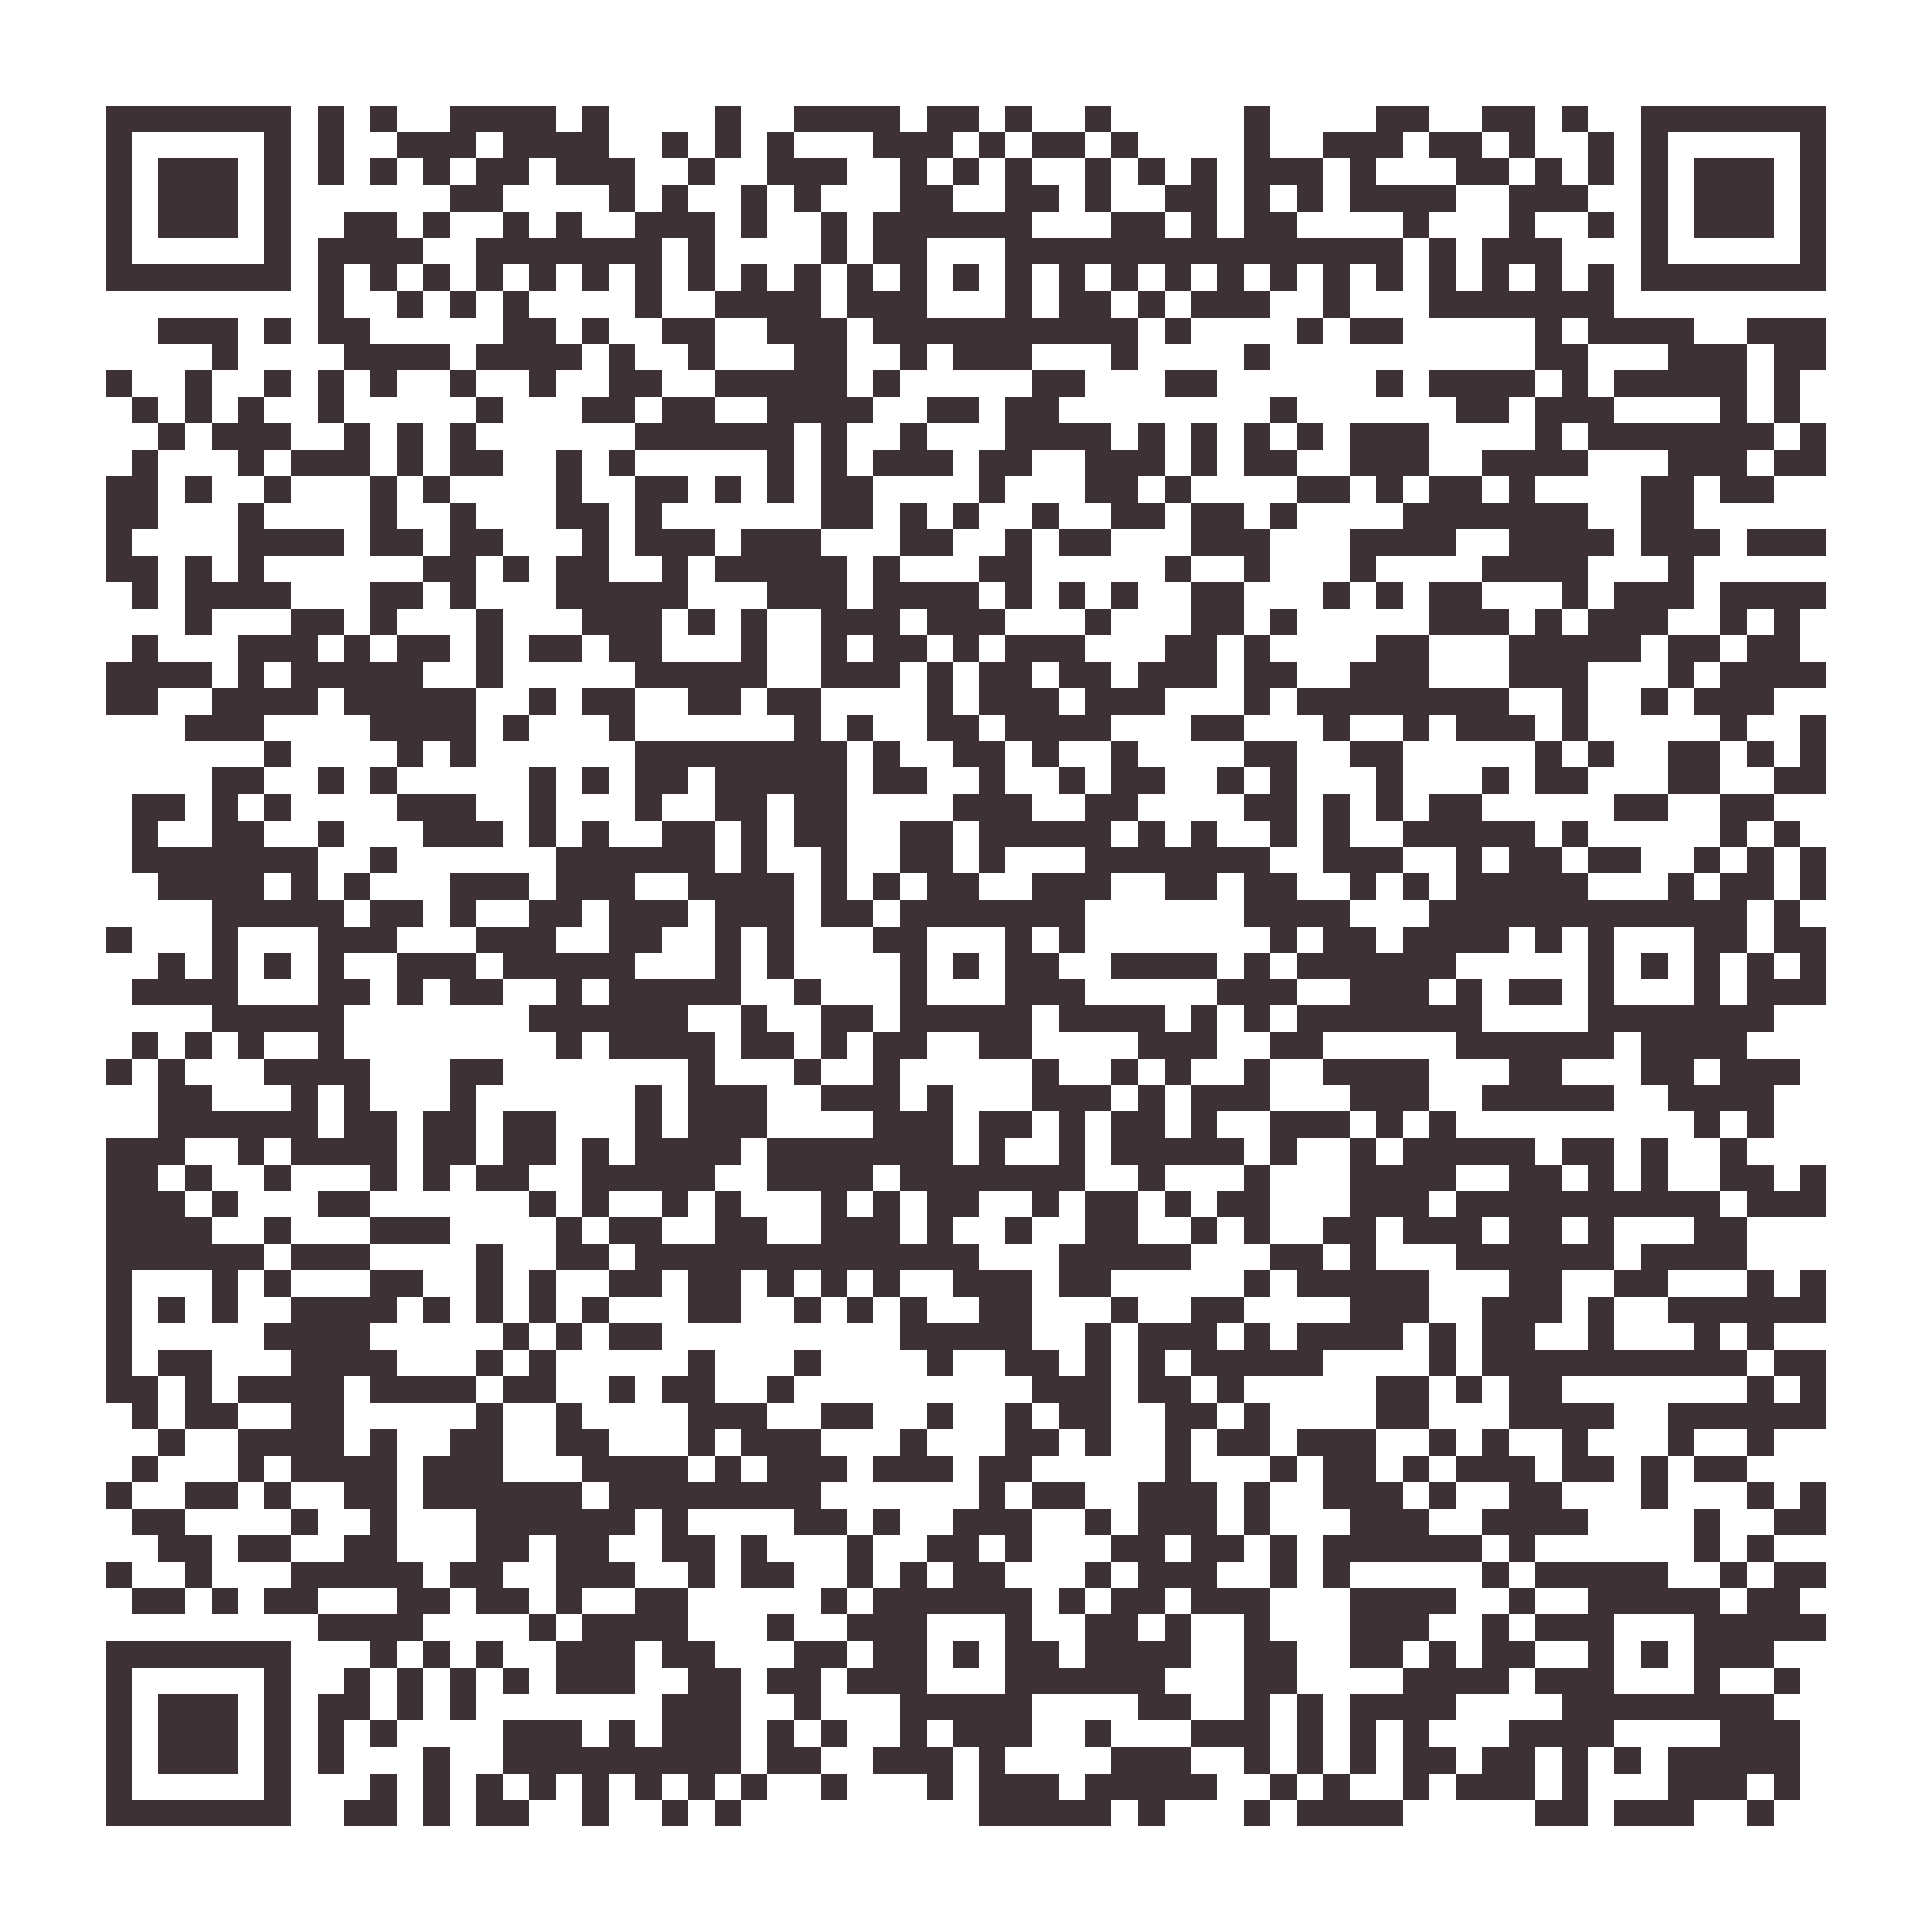
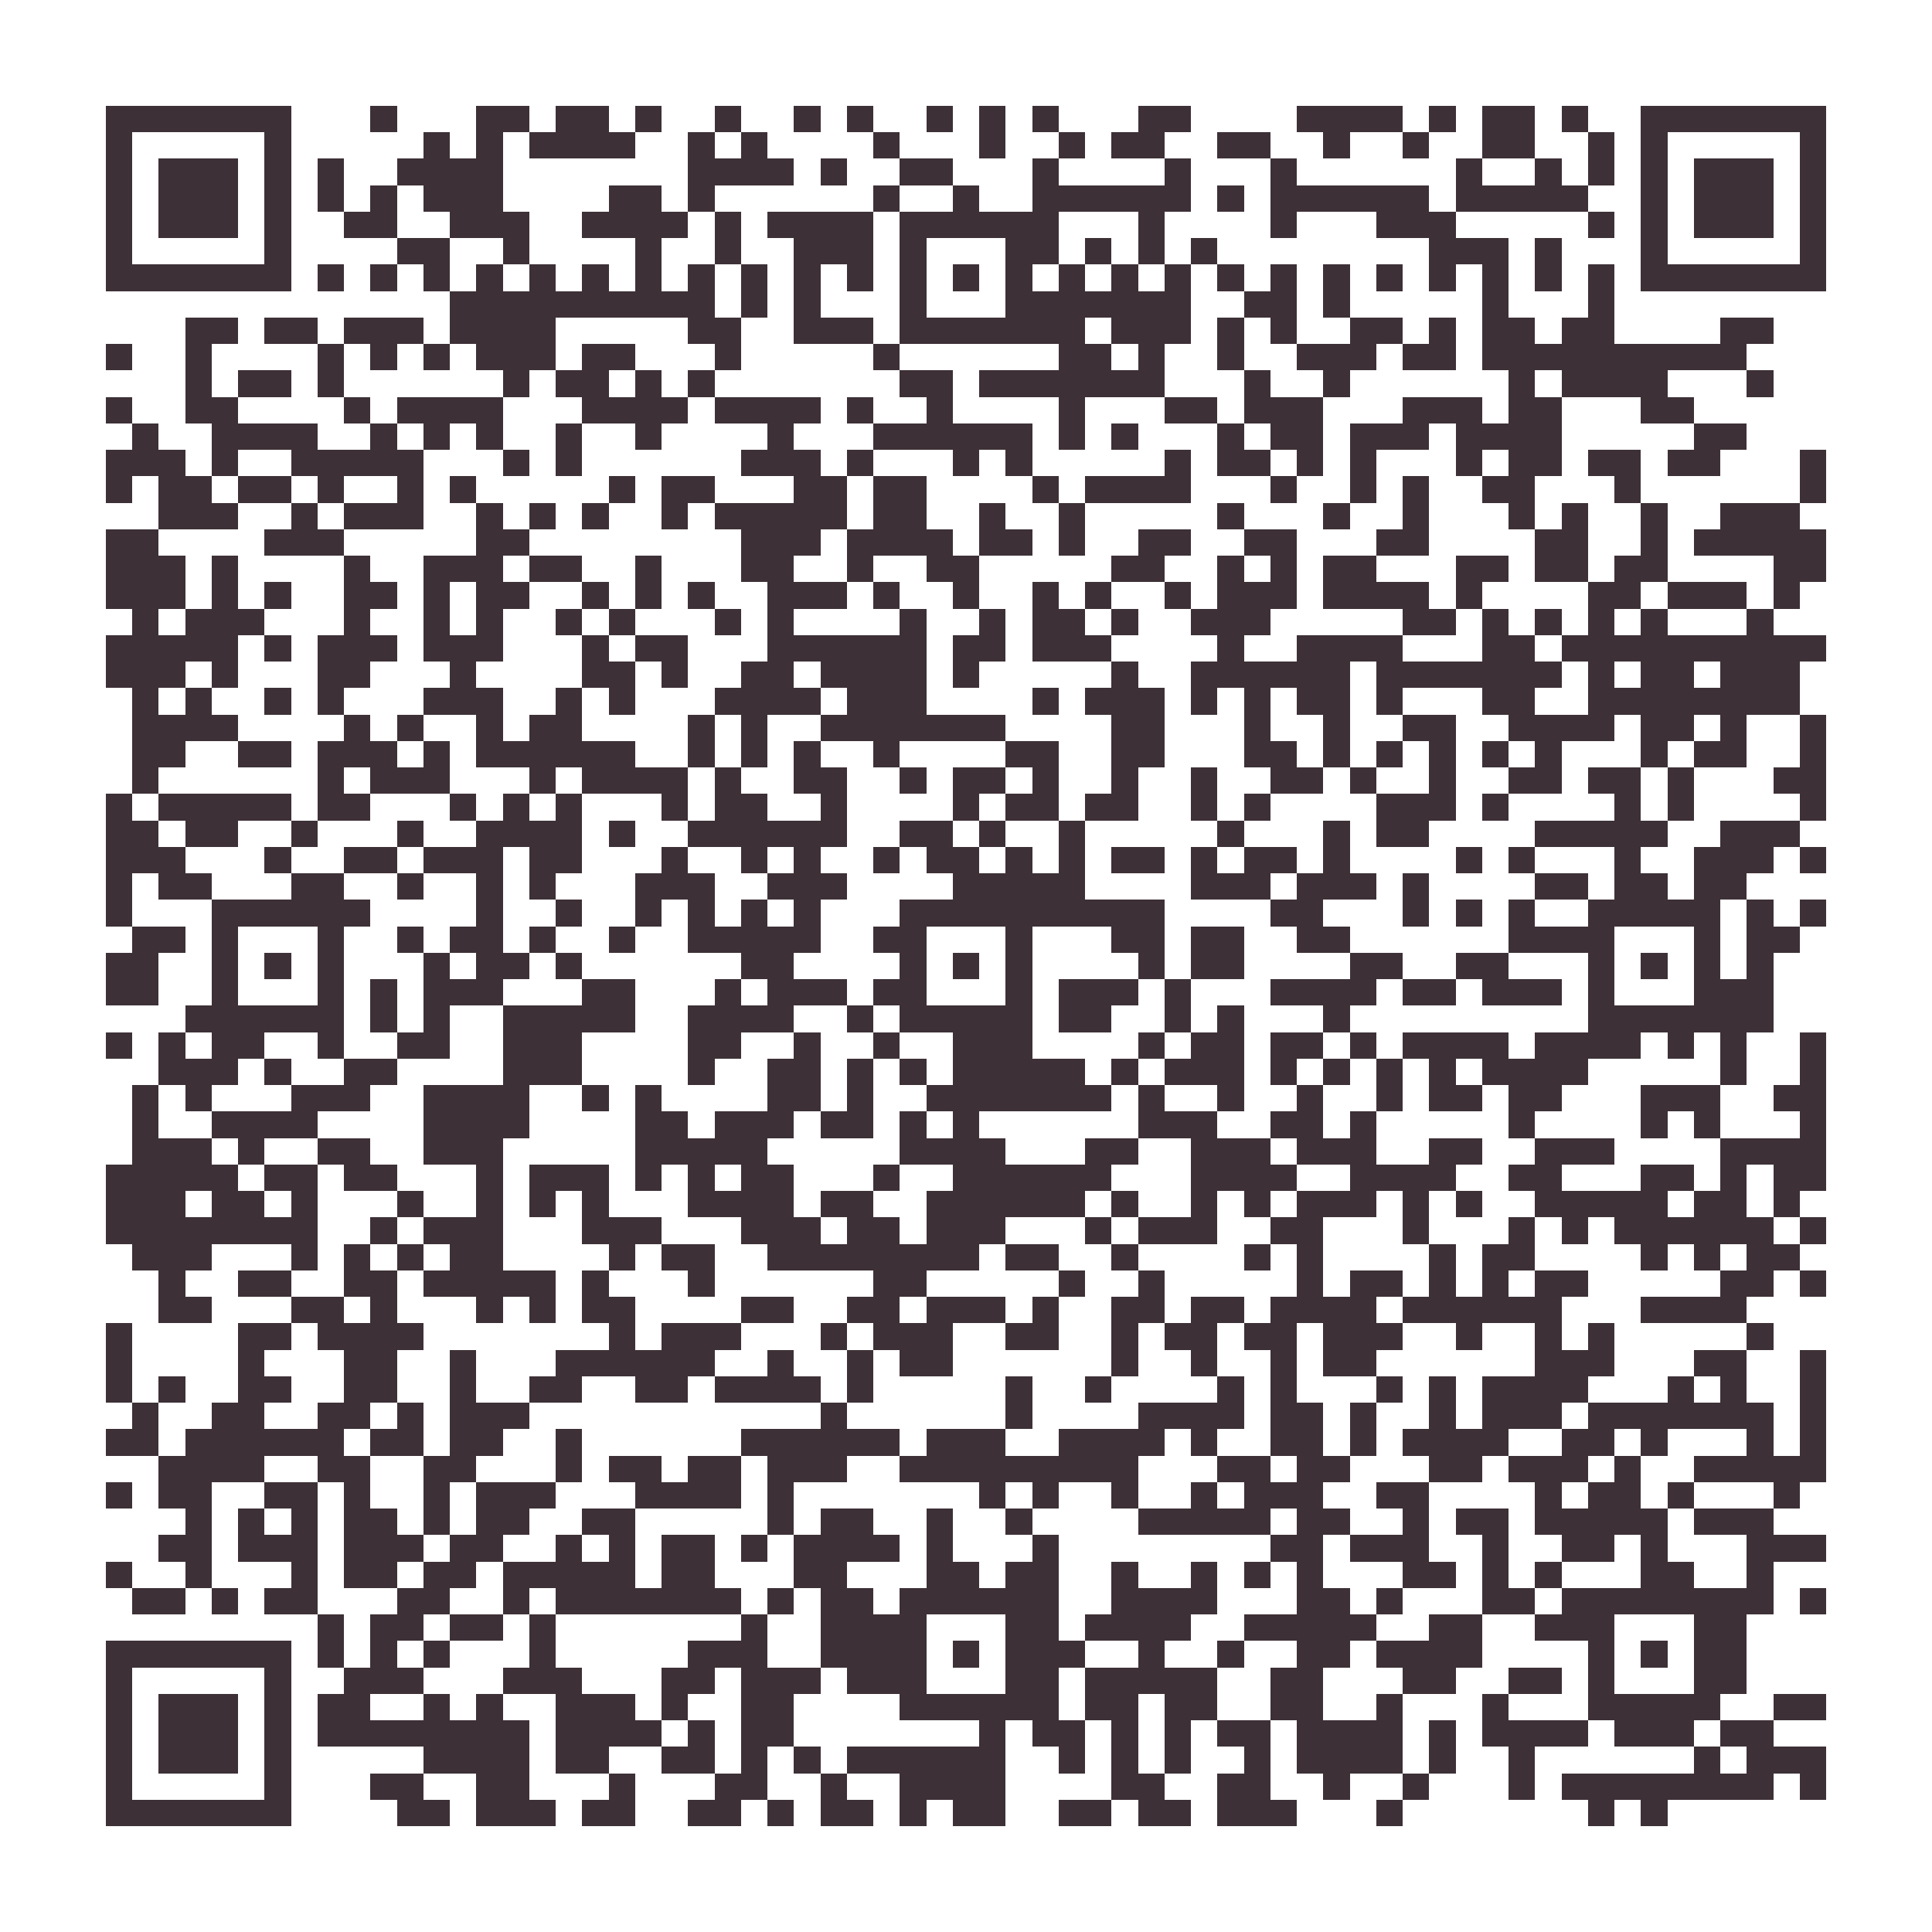
<svg xmlns="http://www.w3.org/2000/svg" viewBox="0 0 73 73" shape-rendering="crispEdges">
  <path fill="#ffffff" d="M0 0h73v73H0z" />
-   <path stroke="#3d3036" d="M4 4.5h7m1 0h1m1 0h1m2 0h4m1 0h1m4 0h1m2 0h4m1 0h2m1 0h1m2 0h1m5 0h1m4 0h2m2 0h2m1 0h1m2 0h7M4 5.5h1m5 0h1m1 0h1m2 0h3m1 0h4m2 0h1m1 0h1m1 0h1m3 0h3m1 0h1m1 0h2m1 0h1m4 0h1m2 0h3m1 0h2m1 0h1m2 0h1m1 0h1m5 0h1M4 6.5h1m1 0h3m1 0h1m1 0h1m1 0h1m1 0h1m1 0h2m1 0h3m2 0h1m2 0h3m2 0h1m1 0h1m1 0h1m2 0h1m1 0h1m1 0h1m1 0h3m1 0h1m3 0h2m1 0h1m1 0h1m1 0h1m1 0h3m1 0h1M4 7.5h1m1 0h3m1 0h1m6 0h2m4 0h1m1 0h1m2 0h1m1 0h1m3 0h2m2 0h2m1 0h1m2 0h2m1 0h1m1 0h1m1 0h4m2 0h3m2 0h1m1 0h3m1 0h1M4 8.5h1m1 0h3m1 0h1m2 0h2m1 0h1m2 0h1m1 0h1m2 0h3m1 0h1m2 0h1m1 0h6m3 0h2m1 0h1m1 0h2m4 0h1m3 0h1m2 0h1m1 0h1m1 0h3m1 0h1M4 9.5h1m5 0h1m1 0h4m2 0h7m1 0h1m4 0h1m1 0h2m3 0h15m1 0h1m1 0h3m3 0h1m5 0h1M4 10.5h7m1 0h1m1 0h1m1 0h1m1 0h1m1 0h1m1 0h1m1 0h1m1 0h1m1 0h1m1 0h1m1 0h1m1 0h1m1 0h1m1 0h1m1 0h1m1 0h1m1 0h1m1 0h1m1 0h1m1 0h1m1 0h1m1 0h1m1 0h1m1 0h1m1 0h1m1 0h7M12 11.5h1m2 0h1m1 0h1m1 0h1m4 0h1m2 0h4m1 0h3m3 0h1m1 0h2m1 0h1m1 0h3m2 0h1m3 0h7M6 12.5h3m1 0h1m1 0h2m5 0h2m1 0h1m2 0h2m2 0h3m1 0h10m1 0h1m4 0h1m1 0h2m5 0h1m1 0h4m2 0h3M8 13.5h1m4 0h4m1 0h4m1 0h1m2 0h1m3 0h2m2 0h1m1 0h3m3 0h1m4 0h1m10 0h2m3 0h3m1 0h2M4 14.5h1m2 0h1m2 0h1m1 0h1m1 0h1m2 0h1m2 0h1m2 0h2m2 0h5m1 0h1m5 0h2m3 0h2m6 0h1m1 0h4m1 0h1m1 0h5m1 0h1M5 15.5h1m1 0h1m1 0h1m2 0h1m5 0h1m3 0h2m1 0h2m2 0h4m2 0h2m1 0h2m8 0h1m6 0h2m1 0h3m4 0h1m1 0h1M6 16.5h1m1 0h3m2 0h1m1 0h1m1 0h1m6 0h6m1 0h1m2 0h1m3 0h4m1 0h1m1 0h1m1 0h1m1 0h1m1 0h3m4 0h1m1 0h7m1 0h1M5 17.5h1m3 0h1m1 0h3m1 0h1m1 0h2m2 0h1m1 0h1m5 0h1m1 0h1m1 0h3m1 0h2m2 0h3m1 0h1m1 0h2m2 0h3m2 0h4m3 0h3m1 0h2M4 18.5h2m1 0h1m2 0h1m3 0h1m1 0h1m4 0h1m2 0h2m1 0h1m1 0h1m1 0h2m4 0h1m3 0h2m1 0h1m4 0h2m1 0h1m1 0h2m1 0h1m4 0h2m1 0h2M4 19.5h2m3 0h1m4 0h1m2 0h1m3 0h2m1 0h1m6 0h2m1 0h1m1 0h1m2 0h1m2 0h2m1 0h2m1 0h1m4 0h7m2 0h2M4 20.5h1m4 0h4m1 0h2m1 0h2m3 0h1m1 0h3m1 0h3m3 0h2m2 0h1m1 0h2m3 0h3m3 0h4m2 0h4m1 0h3m1 0h3M4 21.5h2m1 0h1m1 0h1m6 0h2m1 0h1m1 0h2m2 0h1m1 0h5m1 0h1m3 0h2m5 0h1m2 0h1m3 0h1m4 0h4m3 0h1M5 22.5h1m1 0h4m3 0h2m1 0h1m3 0h5m3 0h3m1 0h4m1 0h1m1 0h1m1 0h1m2 0h2m3 0h1m1 0h1m1 0h2m3 0h1m1 0h3m1 0h4M7 23.5h1m3 0h2m1 0h1m3 0h1m3 0h3m1 0h1m1 0h1m2 0h3m1 0h3m3 0h1m3 0h2m1 0h1m5 0h3m1 0h1m1 0h3m2 0h1m1 0h1M5 24.5h1m3 0h3m1 0h1m1 0h2m1 0h1m1 0h2m1 0h2m3 0h1m2 0h1m1 0h2m1 0h1m1 0h3m3 0h2m1 0h1m4 0h2m3 0h5m1 0h2m1 0h2M4 25.5h4m1 0h1m1 0h5m2 0h1m5 0h5m2 0h3m1 0h1m1 0h2m1 0h2m1 0h3m1 0h2m2 0h3m3 0h3m3 0h1m1 0h4M4 26.5h2m2 0h4m1 0h5m2 0h1m1 0h2m2 0h2m1 0h2m4 0h1m1 0h3m1 0h3m3 0h1m1 0h8m2 0h1m2 0h1m1 0h3M7 27.5h3m4 0h4m1 0h1m3 0h1m6 0h1m1 0h1m2 0h2m1 0h4m3 0h2m3 0h1m2 0h1m1 0h3m1 0h1m5 0h1m2 0h1M10 28.5h1m4 0h1m1 0h1m6 0h8m1 0h1m2 0h2m1 0h1m2 0h1m4 0h2m2 0h2m5 0h1m1 0h1m2 0h2m1 0h1m1 0h1M8 29.5h2m2 0h1m1 0h1m5 0h1m1 0h1m1 0h2m1 0h5m1 0h2m2 0h1m2 0h1m1 0h2m2 0h1m1 0h1m3 0h1m3 0h1m1 0h2m3 0h2m2 0h2M5 30.5h2m1 0h1m1 0h1m4 0h3m2 0h1m3 0h1m2 0h2m1 0h2m4 0h3m2 0h2m4 0h2m1 0h1m1 0h1m1 0h2m5 0h2m2 0h2M5 31.5h1m2 0h2m2 0h1m3 0h3m1 0h1m1 0h1m2 0h2m1 0h1m1 0h2m2 0h2m1 0h5m1 0h1m1 0h1m2 0h1m1 0h1m2 0h5m1 0h1m5 0h1m1 0h1M5 32.5h7m2 0h1m6 0h6m1 0h1m2 0h1m2 0h2m1 0h1m3 0h7m2 0h3m2 0h1m1 0h2m1 0h2m2 0h1m1 0h1m1 0h1M6 33.5h4m1 0h1m1 0h1m3 0h3m1 0h3m2 0h4m1 0h1m1 0h1m1 0h2m2 0h3m2 0h2m1 0h2m2 0h1m1 0h1m1 0h5m3 0h1m1 0h2m1 0h1M8 34.5h5m1 0h2m1 0h1m2 0h2m1 0h3m1 0h3m1 0h2m1 0h7m6 0h4m3 0h12m1 0h1M4 35.5h1m3 0h1m3 0h3m3 0h3m2 0h2m2 0h1m1 0h1m3 0h2m3 0h1m1 0h1m7 0h1m1 0h2m1 0h4m1 0h1m1 0h1m3 0h2m1 0h2M6 36.5h1m1 0h1m1 0h1m1 0h1m2 0h3m1 0h5m3 0h1m1 0h1m4 0h1m1 0h1m1 0h2m2 0h4m1 0h1m1 0h6m5 0h1m1 0h1m1 0h1m1 0h1m1 0h1M5 37.5h4m3 0h2m1 0h1m1 0h2m2 0h1m1 0h5m2 0h1m3 0h1m3 0h3m5 0h3m2 0h3m1 0h1m1 0h2m1 0h1m3 0h1m1 0h3M8 38.5h5m7 0h6m2 0h1m2 0h2m1 0h5m1 0h4m1 0h1m1 0h1m1 0h7m4 0h7M5 39.5h1m1 0h1m1 0h1m2 0h1m8 0h1m1 0h4m1 0h2m1 0h1m1 0h2m2 0h2m4 0h3m2 0h2m5 0h6m1 0h4M4 40.5h1m1 0h1m3 0h4m3 0h2m7 0h1m3 0h1m2 0h1m5 0h1m2 0h1m1 0h1m2 0h1m2 0h4m3 0h2m3 0h2m1 0h3M6 41.5h2m3 0h1m1 0h1m3 0h1m6 0h1m1 0h3m2 0h3m1 0h1m3 0h3m1 0h1m1 0h3m3 0h3m2 0h5m2 0h4M6 42.5h6m1 0h2m1 0h2m1 0h2m3 0h1m1 0h3m4 0h3m1 0h2m1 0h1m1 0h2m1 0h1m2 0h3m1 0h1m1 0h1m9 0h1m1 0h1M4 43.5h3m2 0h1m1 0h4m1 0h2m1 0h2m1 0h1m1 0h4m1 0h7m1 0h1m2 0h1m1 0h5m1 0h1m2 0h1m1 0h5m1 0h2m1 0h1m2 0h1M4 44.5h2m1 0h1m2 0h1m3 0h1m1 0h1m1 0h2m2 0h5m2 0h4m1 0h7m2 0h1m3 0h1m3 0h4m2 0h2m1 0h1m1 0h1m2 0h2m1 0h1M4 45.5h3m1 0h1m3 0h2m6 0h1m1 0h1m2 0h1m1 0h1m3 0h1m1 0h1m1 0h2m2 0h1m1 0h2m1 0h1m1 0h2m3 0h3m1 0h10m1 0h3M4 46.5h4m2 0h1m3 0h3m4 0h1m1 0h2m2 0h2m2 0h3m1 0h1m2 0h1m2 0h2m2 0h1m1 0h1m2 0h2m1 0h3m1 0h2m1 0h1m3 0h2M4 47.5h6m1 0h3m4 0h1m2 0h2m1 0h13m3 0h5m3 0h2m1 0h1m3 0h6m1 0h4M4 48.5h1m3 0h1m1 0h1m3 0h2m2 0h1m1 0h1m2 0h2m1 0h2m1 0h1m1 0h1m1 0h1m2 0h3m1 0h2m5 0h1m1 0h5m3 0h2m2 0h2m3 0h1m1 0h1M4 49.5h1m1 0h1m1 0h1m2 0h4m1 0h1m1 0h1m1 0h1m1 0h1m3 0h2m2 0h1m1 0h1m1 0h1m2 0h2m3 0h1m2 0h2m4 0h3m2 0h3m1 0h1m2 0h6M4 50.5h1m5 0h4m5 0h1m1 0h1m1 0h2m9 0h5m2 0h1m1 0h3m1 0h1m1 0h4m1 0h1m1 0h2m2 0h1m3 0h1m1 0h1M4 51.5h1m1 0h2m3 0h4m3 0h1m1 0h1m5 0h1m3 0h1m4 0h1m2 0h2m1 0h1m1 0h1m1 0h5m4 0h1m1 0h10m1 0h2M4 52.5h2m1 0h1m1 0h4m1 0h4m1 0h2m2 0h1m1 0h2m2 0h1m9 0h3m1 0h2m1 0h1m5 0h2m1 0h1m1 0h2m7 0h1m1 0h1M5 53.5h1m1 0h2m2 0h2m5 0h1m2 0h1m4 0h3m2 0h2m2 0h1m2 0h1m1 0h2m2 0h2m1 0h1m4 0h2m3 0h4m2 0h6M6 54.5h1m2 0h4m1 0h1m2 0h2m2 0h2m3 0h1m1 0h3m3 0h1m3 0h2m1 0h1m2 0h1m1 0h2m1 0h3m2 0h1m1 0h1m2 0h1m3 0h1m2 0h1M5 55.5h1m3 0h1m1 0h4m1 0h3m3 0h4m1 0h1m1 0h3m1 0h3m1 0h2m5 0h1m3 0h1m1 0h2m1 0h1m1 0h3m1 0h2m1 0h1m1 0h2M4 56.5h1m2 0h2m1 0h1m2 0h2m1 0h6m1 0h8m6 0h1m1 0h2m2 0h3m1 0h1m2 0h3m1 0h1m2 0h2m3 0h1m3 0h1m1 0h1M5 57.5h2m4 0h1m2 0h1m3 0h6m1 0h1m4 0h2m1 0h1m2 0h3m2 0h1m1 0h3m1 0h1m3 0h3m2 0h4m4 0h1m2 0h2M6 58.5h2m1 0h2m2 0h2m3 0h2m1 0h2m2 0h2m1 0h1m3 0h1m2 0h2m1 0h1m3 0h2m1 0h2m1 0h1m1 0h6m1 0h1m6 0h1m1 0h1M4 59.5h1m2 0h1m3 0h5m1 0h2m2 0h3m2 0h1m1 0h2m2 0h1m1 0h1m1 0h2m3 0h1m1 0h3m2 0h1m1 0h1m5 0h1m1 0h5m2 0h1m1 0h2M5 60.5h2m1 0h1m1 0h2m3 0h2m1 0h2m1 0h1m2 0h2m5 0h1m1 0h6m1 0h1m1 0h2m1 0h3m3 0h4m2 0h1m2 0h5m1 0h2M12 61.5h4m4 0h1m1 0h4m3 0h1m2 0h3m3 0h1m2 0h2m1 0h1m2 0h1m3 0h3m2 0h1m1 0h3m3 0h5M4 62.5h7m3 0h1m1 0h1m1 0h1m2 0h3m1 0h2m3 0h2m1 0h2m1 0h1m1 0h2m1 0h4m2 0h2m2 0h2m1 0h1m1 0h2m2 0h1m1 0h1m1 0h3M4 63.5h1m5 0h1m2 0h1m1 0h1m1 0h1m1 0h1m1 0h3m2 0h2m1 0h2m1 0h3m3 0h6m3 0h2m4 0h4m1 0h3m3 0h1m2 0h1M4 64.5h1m1 0h3m1 0h1m1 0h2m1 0h1m1 0h1m7 0h3m2 0h1m3 0h5m4 0h2m2 0h1m1 0h1m1 0h4m4 0h8M4 65.5h1m1 0h3m1 0h1m1 0h1m1 0h1m4 0h3m1 0h1m1 0h3m1 0h1m1 0h1m2 0h1m1 0h3m2 0h1m3 0h3m1 0h1m1 0h1m1 0h1m3 0h4m4 0h3M4 66.5h1m1 0h3m1 0h1m1 0h1m3 0h1m2 0h9m1 0h2m2 0h3m1 0h1m4 0h3m2 0h1m1 0h1m1 0h1m1 0h2m1 0h2m1 0h1m1 0h1m1 0h5M4 67.5h1m5 0h1m3 0h1m1 0h1m1 0h1m1 0h1m1 0h1m1 0h1m1 0h1m1 0h1m2 0h1m3 0h1m1 0h3m1 0h5m2 0h1m1 0h1m2 0h1m1 0h3m1 0h1m3 0h3m1 0h1M4 68.5h7m2 0h2m1 0h1m1 0h2m2 0h1m2 0h1m1 0h1m9 0h5m1 0h1m3 0h1m1 0h4m5 0h2m1 0h3m2 0h1" />
+   <path stroke="#3d3036" d="M4 4.5h7m3 0h1m3 0h2m1 0h2m1 0h1m2 0h1m2 0h1m1 0h1m2 0h1m1 0h1m1 0h1m3 0h2m4 0h4m1 0h1m1 0h2m1 0h1m2 0h7M4 5.5h1m5 0h1m5 0h1m1 0h1m1 0h4m2 0h1m1 0h1m4 0h1m3 0h1m2 0h1m1 0h2m2 0h2m2 0h1m2 0h1m2 0h2m2 0h1m1 0h1m5 0h1M4 6.5h1m1 0h3m1 0h1m1 0h1m2 0h4m7 0h4m1 0h1m2 0h2m3 0h1m4 0h1m3 0h1m6 0h1m2 0h1m1 0h1m1 0h1m1 0h3m1 0h1M4 7.5h1m1 0h3m1 0h1m1 0h1m1 0h1m1 0h3m4 0h2m1 0h1m6 0h1m2 0h1m2 0h6m1 0h1m1 0h6m1 0h5m2 0h1m1 0h3m1 0h1M4 8.5h1m1 0h3m1 0h1m2 0h2m2 0h3m2 0h4m1 0h1m1 0h4m1 0h6m3 0h1m4 0h1m3 0h3m5 0h1m1 0h1m1 0h3m1 0h1M4 9.5h1m5 0h1m4 0h2m2 0h1m4 0h1m2 0h1m2 0h3m1 0h1m3 0h2m1 0h1m1 0h1m1 0h1m8 0h3m1 0h1m3 0h1m5 0h1M4 10.5h7m1 0h1m1 0h1m1 0h1m1 0h1m1 0h1m1 0h1m1 0h1m1 0h1m1 0h1m1 0h1m1 0h1m1 0h1m1 0h1m1 0h1m1 0h1m1 0h1m1 0h1m1 0h1m1 0h1m1 0h1m1 0h1m1 0h1m1 0h1m1 0h1m1 0h1m1 0h7M17 11.5h10m1 0h1m1 0h1m3 0h1m3 0h7m2 0h2m1 0h1m5 0h1m3 0h1M7 12.5h2m1 0h2m1 0h3m1 0h4m5 0h2m2 0h3m1 0h7m1 0h3m1 0h1m1 0h1m2 0h2m1 0h1m1 0h2m1 0h2m4 0h2M4 13.5h1m2 0h1m4 0h1m1 0h1m1 0h1m1 0h3m1 0h2m3 0h1m5 0h1m6 0h2m1 0h1m2 0h1m2 0h3m1 0h2m1 0h10M7 14.5h1m1 0h2m1 0h1m6 0h1m1 0h2m1 0h1m1 0h1m7 0h2m1 0h7m3 0h1m2 0h1m6 0h1m1 0h4m3 0h1M4 15.5h1m2 0h2m4 0h1m1 0h4m3 0h4m1 0h4m1 0h1m2 0h1m4 0h1m3 0h2m1 0h3m3 0h3m1 0h2m3 0h2M5 16.5h1m2 0h4m2 0h1m1 0h1m1 0h1m2 0h1m2 0h1m4 0h1m3 0h6m1 0h1m1 0h1m3 0h1m1 0h2m1 0h3m1 0h4m5 0h2M4 17.5h3m1 0h1m2 0h5m3 0h1m1 0h1m6 0h3m1 0h1m3 0h1m1 0h1m5 0h1m1 0h2m1 0h1m1 0h1m3 0h1m1 0h2m1 0h2m1 0h2m3 0h1M4 18.5h1m1 0h2m1 0h2m1 0h1m2 0h1m1 0h1m5 0h1m1 0h2m3 0h2m1 0h2m4 0h1m1 0h4m3 0h1m2 0h1m1 0h1m2 0h2m3 0h1m6 0h1M6 19.5h3m2 0h1m1 0h3m2 0h1m1 0h1m1 0h1m2 0h1m1 0h5m1 0h2m2 0h1m2 0h1m5 0h1m3 0h1m2 0h1m3 0h1m1 0h1m2 0h1m2 0h3M4 20.5h2m4 0h3m5 0h2m8 0h3m1 0h4m1 0h2m1 0h1m2 0h2m2 0h2m3 0h2m4 0h2m2 0h1m1 0h5M4 21.5h3m1 0h1m4 0h1m2 0h3m1 0h2m2 0h1m3 0h2m2 0h1m2 0h2m5 0h2m2 0h1m1 0h1m1 0h2m3 0h2m1 0h2m1 0h2m4 0h2M4 22.5h3m1 0h1m1 0h1m2 0h2m1 0h1m1 0h2m2 0h1m1 0h1m1 0h1m2 0h3m1 0h1m2 0h1m2 0h1m1 0h1m2 0h1m1 0h3m1 0h4m1 0h1m4 0h2m1 0h3m1 0h1M5 23.5h1m1 0h3m3 0h1m2 0h1m1 0h1m2 0h1m1 0h1m3 0h1m1 0h1m4 0h1m2 0h1m1 0h2m1 0h1m2 0h3m5 0h2m1 0h1m1 0h1m1 0h1m1 0h1m3 0h1M4 24.5h5m1 0h1m1 0h3m1 0h3m3 0h1m1 0h2m3 0h6m1 0h2m1 0h3m4 0h1m2 0h4m3 0h2m1 0h10M4 25.5h3m1 0h1m3 0h2m3 0h1m4 0h2m1 0h1m2 0h2m1 0h4m1 0h1m5 0h1m2 0h6m1 0h7m1 0h1m1 0h2m1 0h3M5 26.5h1m1 0h1m2 0h1m1 0h1m3 0h3m2 0h1m1 0h1m3 0h4m1 0h3m4 0h1m1 0h3m1 0h1m1 0h1m1 0h2m1 0h1m3 0h2m2 0h8M5 27.5h4m4 0h1m1 0h1m2 0h1m1 0h2m4 0h1m1 0h1m2 0h7m4 0h2m3 0h1m2 0h1m2 0h2m2 0h4m1 0h2m1 0h1m2 0h1M5 28.5h2m2 0h2m1 0h3m1 0h1m1 0h6m2 0h1m1 0h1m1 0h1m2 0h1m4 0h2m2 0h2m3 0h2m1 0h1m1 0h1m1 0h1m1 0h1m1 0h1m3 0h1m1 0h2m2 0h1M5 29.5h1m6 0h1m1 0h3m3 0h1m1 0h4m1 0h1m2 0h2m2 0h1m1 0h2m1 0h1m2 0h1m2 0h1m2 0h2m1 0h1m2 0h1m2 0h2m1 0h2m1 0h1m3 0h2M4 30.5h1m1 0h5m1 0h2m3 0h1m1 0h1m1 0h1m3 0h1m1 0h2m2 0h1m4 0h1m1 0h2m1 0h2m2 0h1m1 0h1m4 0h3m1 0h1m4 0h1m1 0h1m4 0h1M4 31.5h2m1 0h2m2 0h1m3 0h1m2 0h4m1 0h1m2 0h6m2 0h2m1 0h1m2 0h1m5 0h1m3 0h1m1 0h2m4 0h5m2 0h3M4 32.5h3m3 0h1m2 0h2m1 0h3m1 0h2m3 0h1m2 0h1m1 0h1m2 0h1m1 0h2m1 0h1m1 0h1m1 0h2m1 0h1m1 0h2m1 0h1m4 0h1m1 0h1m3 0h1m2 0h3m1 0h1M4 33.5h1m1 0h2m3 0h2m2 0h1m2 0h1m1 0h1m3 0h3m2 0h3m4 0h5m4 0h3m1 0h3m1 0h1m4 0h2m1 0h2m1 0h2M4 34.5h1m3 0h6m4 0h1m2 0h1m2 0h1m1 0h1m1 0h1m1 0h1m3 0h10m4 0h2m3 0h1m1 0h1m1 0h1m2 0h5m1 0h1m1 0h1M5 35.5h2m1 0h1m3 0h1m2 0h1m1 0h2m1 0h1m2 0h1m2 0h5m2 0h2m3 0h1m3 0h2m1 0h2m2 0h2m6 0h4m3 0h1m1 0h2M4 36.5h2m2 0h1m1 0h1m1 0h1m3 0h1m1 0h2m1 0h1m6 0h2m4 0h1m1 0h1m1 0h1m4 0h1m1 0h2m4 0h2m2 0h2m3 0h1m1 0h1m1 0h1m1 0h1M4 37.5h2m2 0h1m3 0h1m1 0h1m1 0h3m3 0h2m3 0h1m1 0h3m1 0h2m3 0h1m1 0h3m1 0h1m3 0h4m1 0h2m1 0h3m1 0h1m3 0h3M7 38.5h6m1 0h1m1 0h1m2 0h5m2 0h4m2 0h1m1 0h5m1 0h2m2 0h1m1 0h1m3 0h1m9 0h7M4 39.5h1m1 0h1m1 0h2m2 0h1m2 0h2m2 0h3m4 0h2m2 0h1m2 0h1m2 0h3m4 0h1m1 0h2m1 0h2m1 0h1m1 0h4m1 0h4m1 0h1m1 0h1m2 0h1M6 40.5h3m1 0h1m2 0h2m4 0h3m4 0h1m2 0h2m1 0h1m1 0h1m1 0h5m1 0h1m1 0h3m1 0h1m1 0h1m1 0h1m1 0h1m1 0h4m5 0h1m2 0h1M5 41.5h1m1 0h1m3 0h3m2 0h4m2 0h1m1 0h1m4 0h2m1 0h1m2 0h7m1 0h1m2 0h1m2 0h1m2 0h1m1 0h2m1 0h2m3 0h3m2 0h2M5 42.5h1m2 0h4m4 0h4m4 0h2m1 0h3m1 0h2m1 0h1m1 0h1m6 0h3m2 0h2m1 0h1m5 0h1m4 0h1m1 0h1m3 0h1M5 43.5h3m1 0h1m2 0h2m2 0h3m5 0h5m5 0h4m3 0h2m2 0h3m1 0h3m2 0h2m2 0h3m4 0h4M4 44.5h5m1 0h2m1 0h2m3 0h1m1 0h3m1 0h1m1 0h1m1 0h2m3 0h1m2 0h6m3 0h4m2 0h4m2 0h2m3 0h2m1 0h1m1 0h2M4 45.5h3m1 0h2m1 0h1m3 0h1m2 0h1m1 0h1m1 0h1m3 0h4m1 0h2m2 0h6m1 0h1m2 0h1m1 0h1m1 0h3m1 0h1m1 0h1m2 0h5m1 0h2m1 0h1M4 46.5h8m2 0h1m1 0h3m3 0h3m3 0h3m1 0h2m1 0h3m3 0h1m1 0h3m2 0h2m3 0h1m3 0h1m1 0h1m1 0h6m1 0h1M5 47.5h3m3 0h1m1 0h1m1 0h1m1 0h2m4 0h1m1 0h2m2 0h8m1 0h2m2 0h1m4 0h1m1 0h1m4 0h1m1 0h2m4 0h1m1 0h1m1 0h2M6 48.5h1m2 0h2m2 0h2m1 0h5m1 0h1m3 0h1m6 0h2m5 0h1m2 0h1m5 0h1m1 0h2m1 0h1m1 0h1m1 0h2m5 0h2m1 0h1M6 49.5h2m3 0h2m1 0h1m3 0h1m1 0h1m1 0h2m4 0h2m2 0h2m1 0h3m1 0h1m2 0h2m1 0h2m1 0h4m1 0h6m3 0h4M4 50.5h1m4 0h2m1 0h4m7 0h1m1 0h3m3 0h1m1 0h3m2 0h2m2 0h1m1 0h2m1 0h2m1 0h3m2 0h1m2 0h1m1 0h1m5 0h1M4 51.5h1m4 0h1m3 0h2m2 0h1m3 0h6m2 0h1m2 0h1m1 0h2m6 0h1m2 0h1m2 0h1m1 0h2m6 0h3m3 0h2m2 0h1M4 52.5h1m1 0h1m2 0h2m2 0h2m2 0h1m2 0h2m2 0h2m1 0h4m1 0h1m5 0h1m2 0h1m4 0h1m1 0h1m3 0h1m1 0h1m1 0h4m3 0h1m1 0h1m2 0h1M5 53.5h1m2 0h2m2 0h2m1 0h1m1 0h3m11 0h1m6 0h1m4 0h4m1 0h2m1 0h1m2 0h1m1 0h3m1 0h7m1 0h1M4 54.5h2m1 0h6m1 0h2m1 0h2m2 0h1m6 0h6m1 0h3m2 0h4m1 0h1m2 0h2m1 0h1m1 0h4m2 0h2m1 0h1m3 0h1m1 0h1M6 55.5h4m2 0h2m2 0h2m3 0h1m1 0h2m1 0h2m1 0h3m2 0h9m3 0h2m1 0h2m3 0h2m1 0h3m1 0h1m2 0h5M4 56.5h1m1 0h2m2 0h2m1 0h1m2 0h1m1 0h3m3 0h4m1 0h1m7 0h1m1 0h1m2 0h1m2 0h1m1 0h3m2 0h2m4 0h1m1 0h2m1 0h1m3 0h1M7 57.5h1m1 0h1m1 0h1m1 0h2m1 0h1m1 0h2m2 0h2m5 0h1m1 0h2m2 0h1m2 0h1m4 0h5m1 0h2m2 0h1m1 0h2m1 0h5m1 0h3M6 58.5h2m1 0h3m1 0h3m1 0h2m2 0h1m1 0h1m1 0h2m1 0h1m1 0h4m1 0h1m3 0h1m8 0h2m1 0h3m2 0h1m2 0h2m1 0h1m3 0h3M4 59.5h1m2 0h1m3 0h1m1 0h2m1 0h2m1 0h5m1 0h2m3 0h2m3 0h2m1 0h2m2 0h1m2 0h1m1 0h1m1 0h1m3 0h2m1 0h1m1 0h1m3 0h2m2 0h1M5 60.5h2m1 0h1m1 0h2m3 0h2m2 0h1m1 0h7m1 0h1m1 0h2m1 0h6m2 0h4m3 0h2m1 0h1m3 0h2m1 0h8m1 0h1M12 61.5h1m1 0h2m1 0h2m1 0h1m7 0h1m2 0h4m3 0h2m1 0h4m2 0h5m2 0h2m2 0h3m3 0h2M4 62.5h7m1 0h1m1 0h1m1 0h1m3 0h1m5 0h3m2 0h4m1 0h1m1 0h3m2 0h1m2 0h1m2 0h2m1 0h4m4 0h1m1 0h1m1 0h2M4 63.5h1m5 0h1m2 0h3m3 0h3m3 0h2m1 0h3m1 0h3m3 0h2m1 0h5m2 0h2m3 0h2m2 0h2m1 0h1m3 0h2M4 64.5h1m1 0h3m1 0h1m1 0h2m2 0h1m1 0h1m2 0h3m1 0h1m2 0h2m4 0h6m1 0h2m1 0h2m2 0h2m2 0h1m3 0h1m3 0h5m2 0h2M4 65.5h1m1 0h3m1 0h1m1 0h8m1 0h4m1 0h1m1 0h2m7 0h1m1 0h2m1 0h1m1 0h1m1 0h2m1 0h4m1 0h1m1 0h4m1 0h3m1 0h2M4 66.5h1m1 0h3m1 0h1m5 0h4m1 0h2m2 0h2m1 0h1m1 0h1m1 0h6m2 0h1m1 0h1m1 0h1m2 0h1m1 0h4m1 0h1m2 0h1m6 0h1m1 0h3M4 67.5h1m5 0h1m3 0h2m2 0h2m3 0h1m3 0h2m2 0h1m2 0h4m4 0h2m2 0h2m2 0h1m2 0h1m3 0h1m1 0h8m1 0h1M4 68.5h7m4 0h2m1 0h3m1 0h2m2 0h2m1 0h1m1 0h2m1 0h1m1 0h2m2 0h2m1 0h2m1 0h3m3 0h1m7 0h1m1 0h1" />
</svg>
